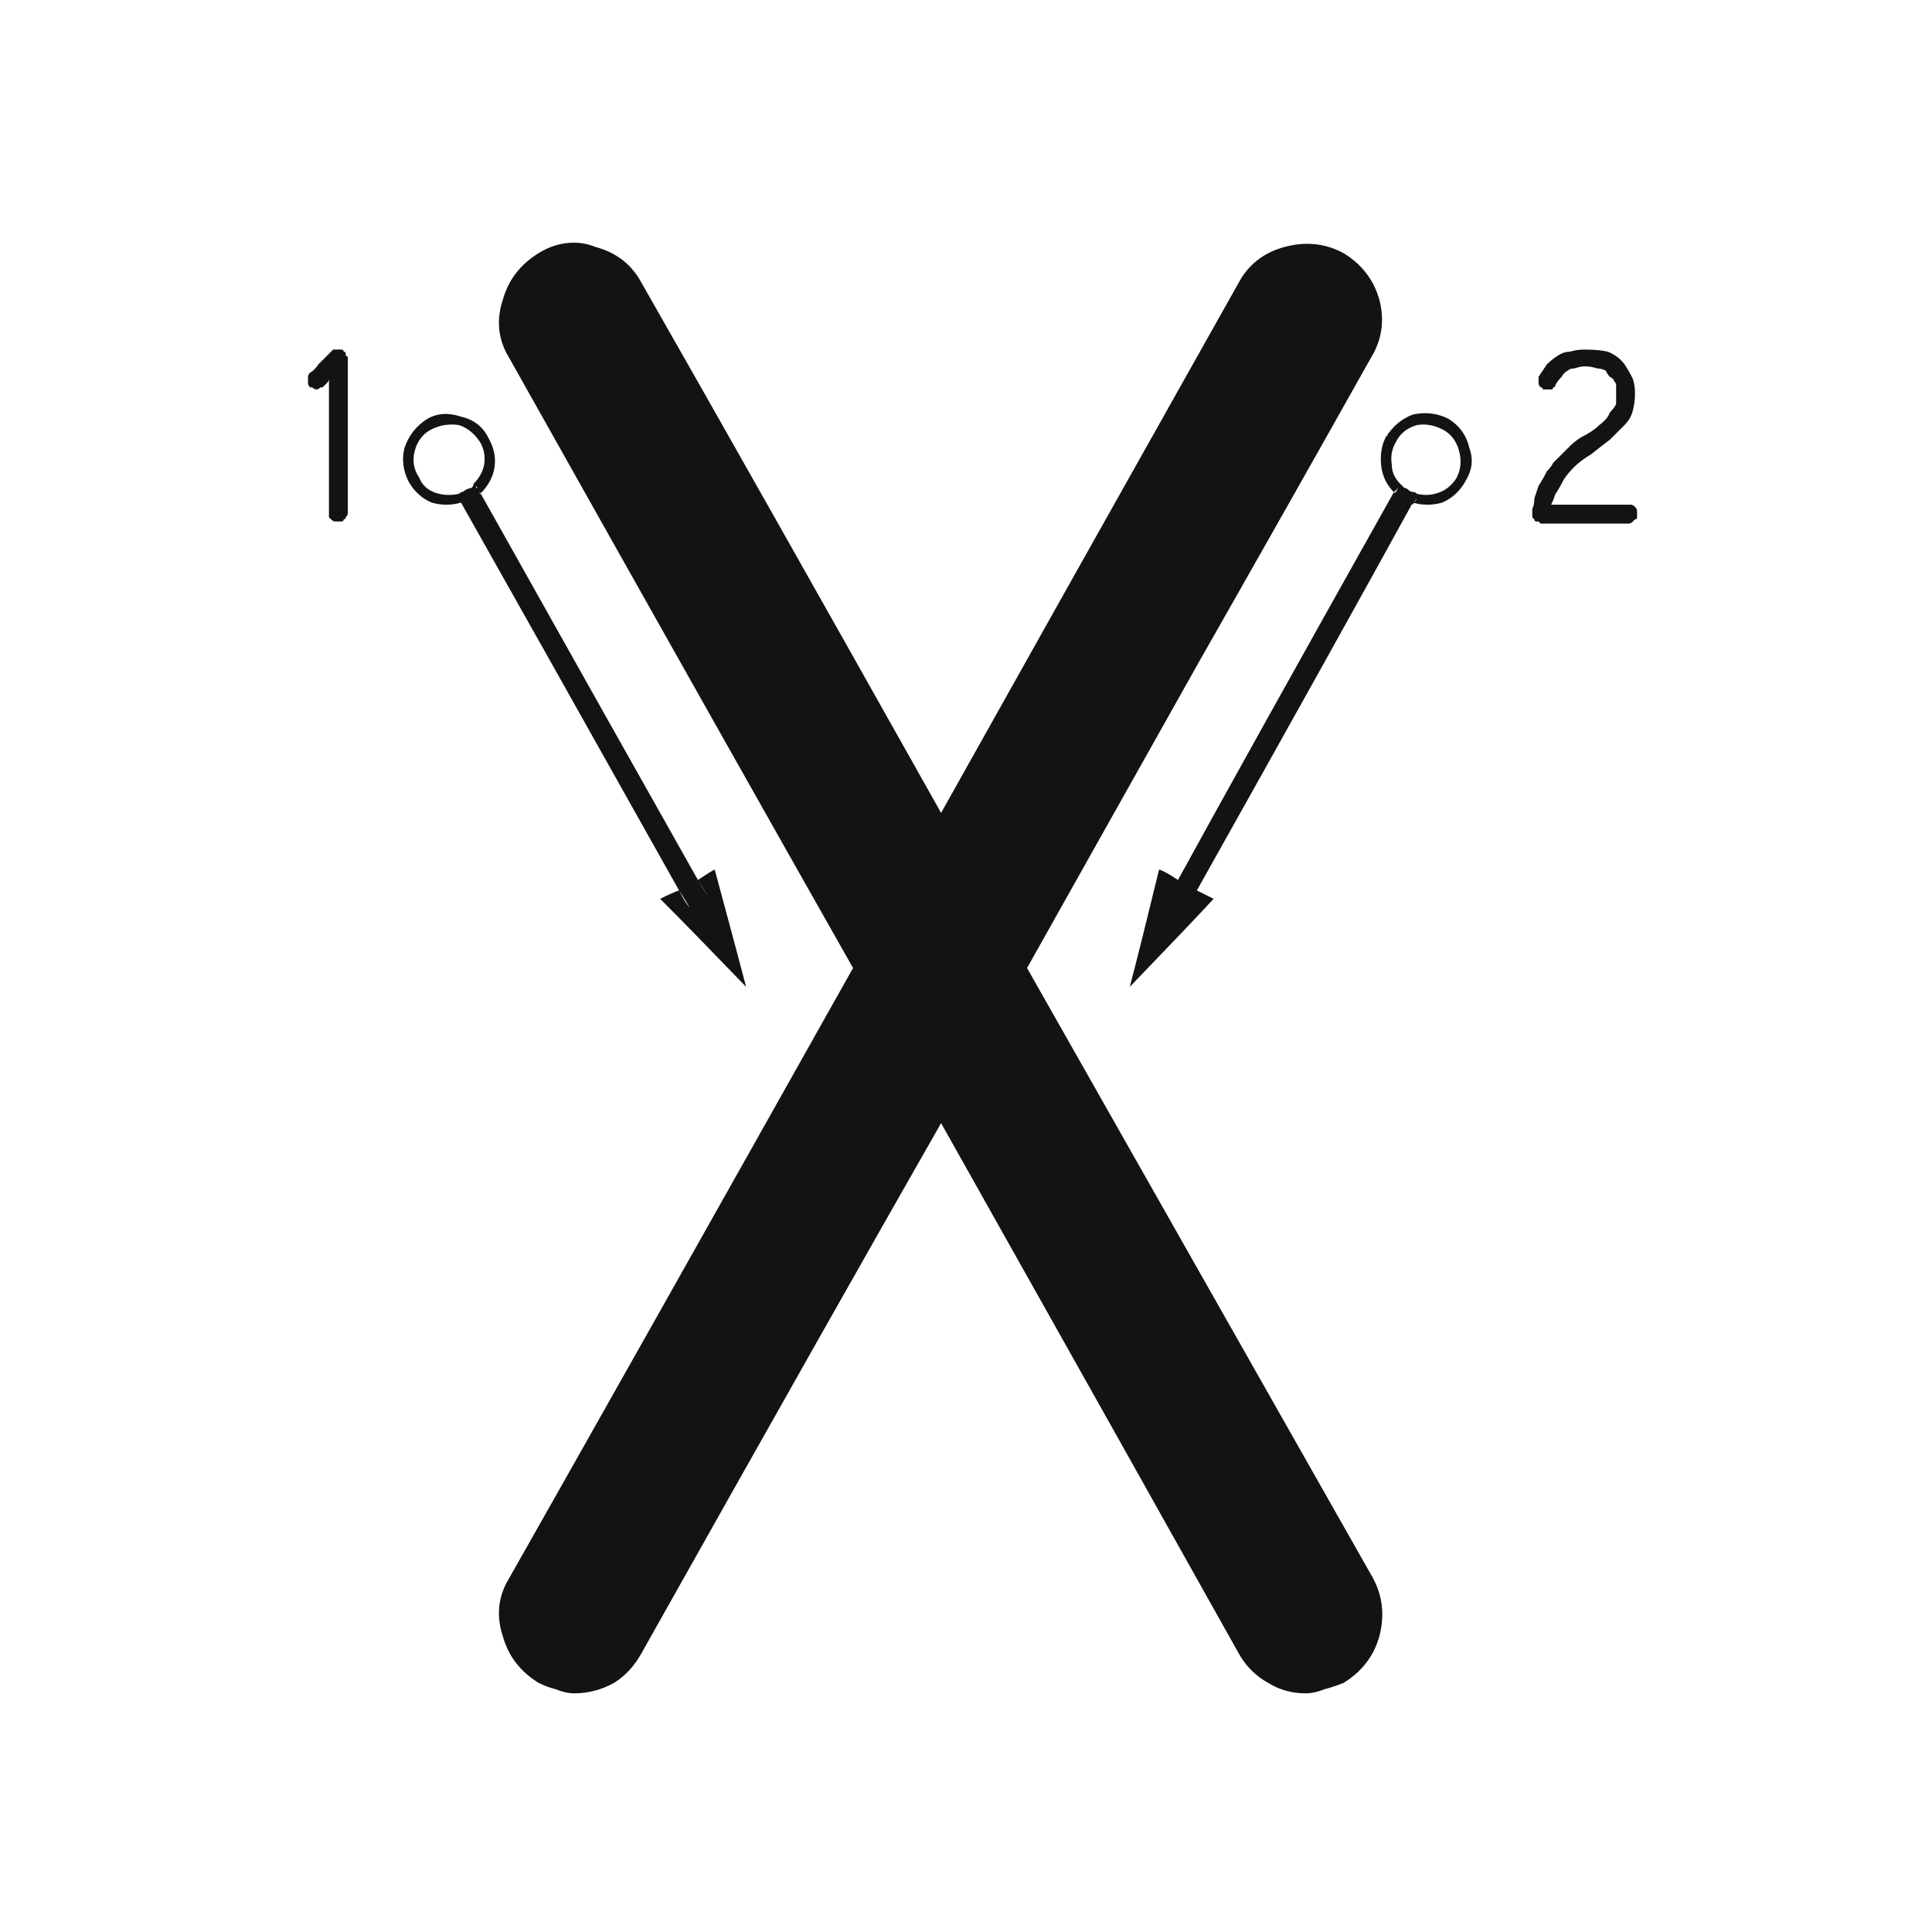
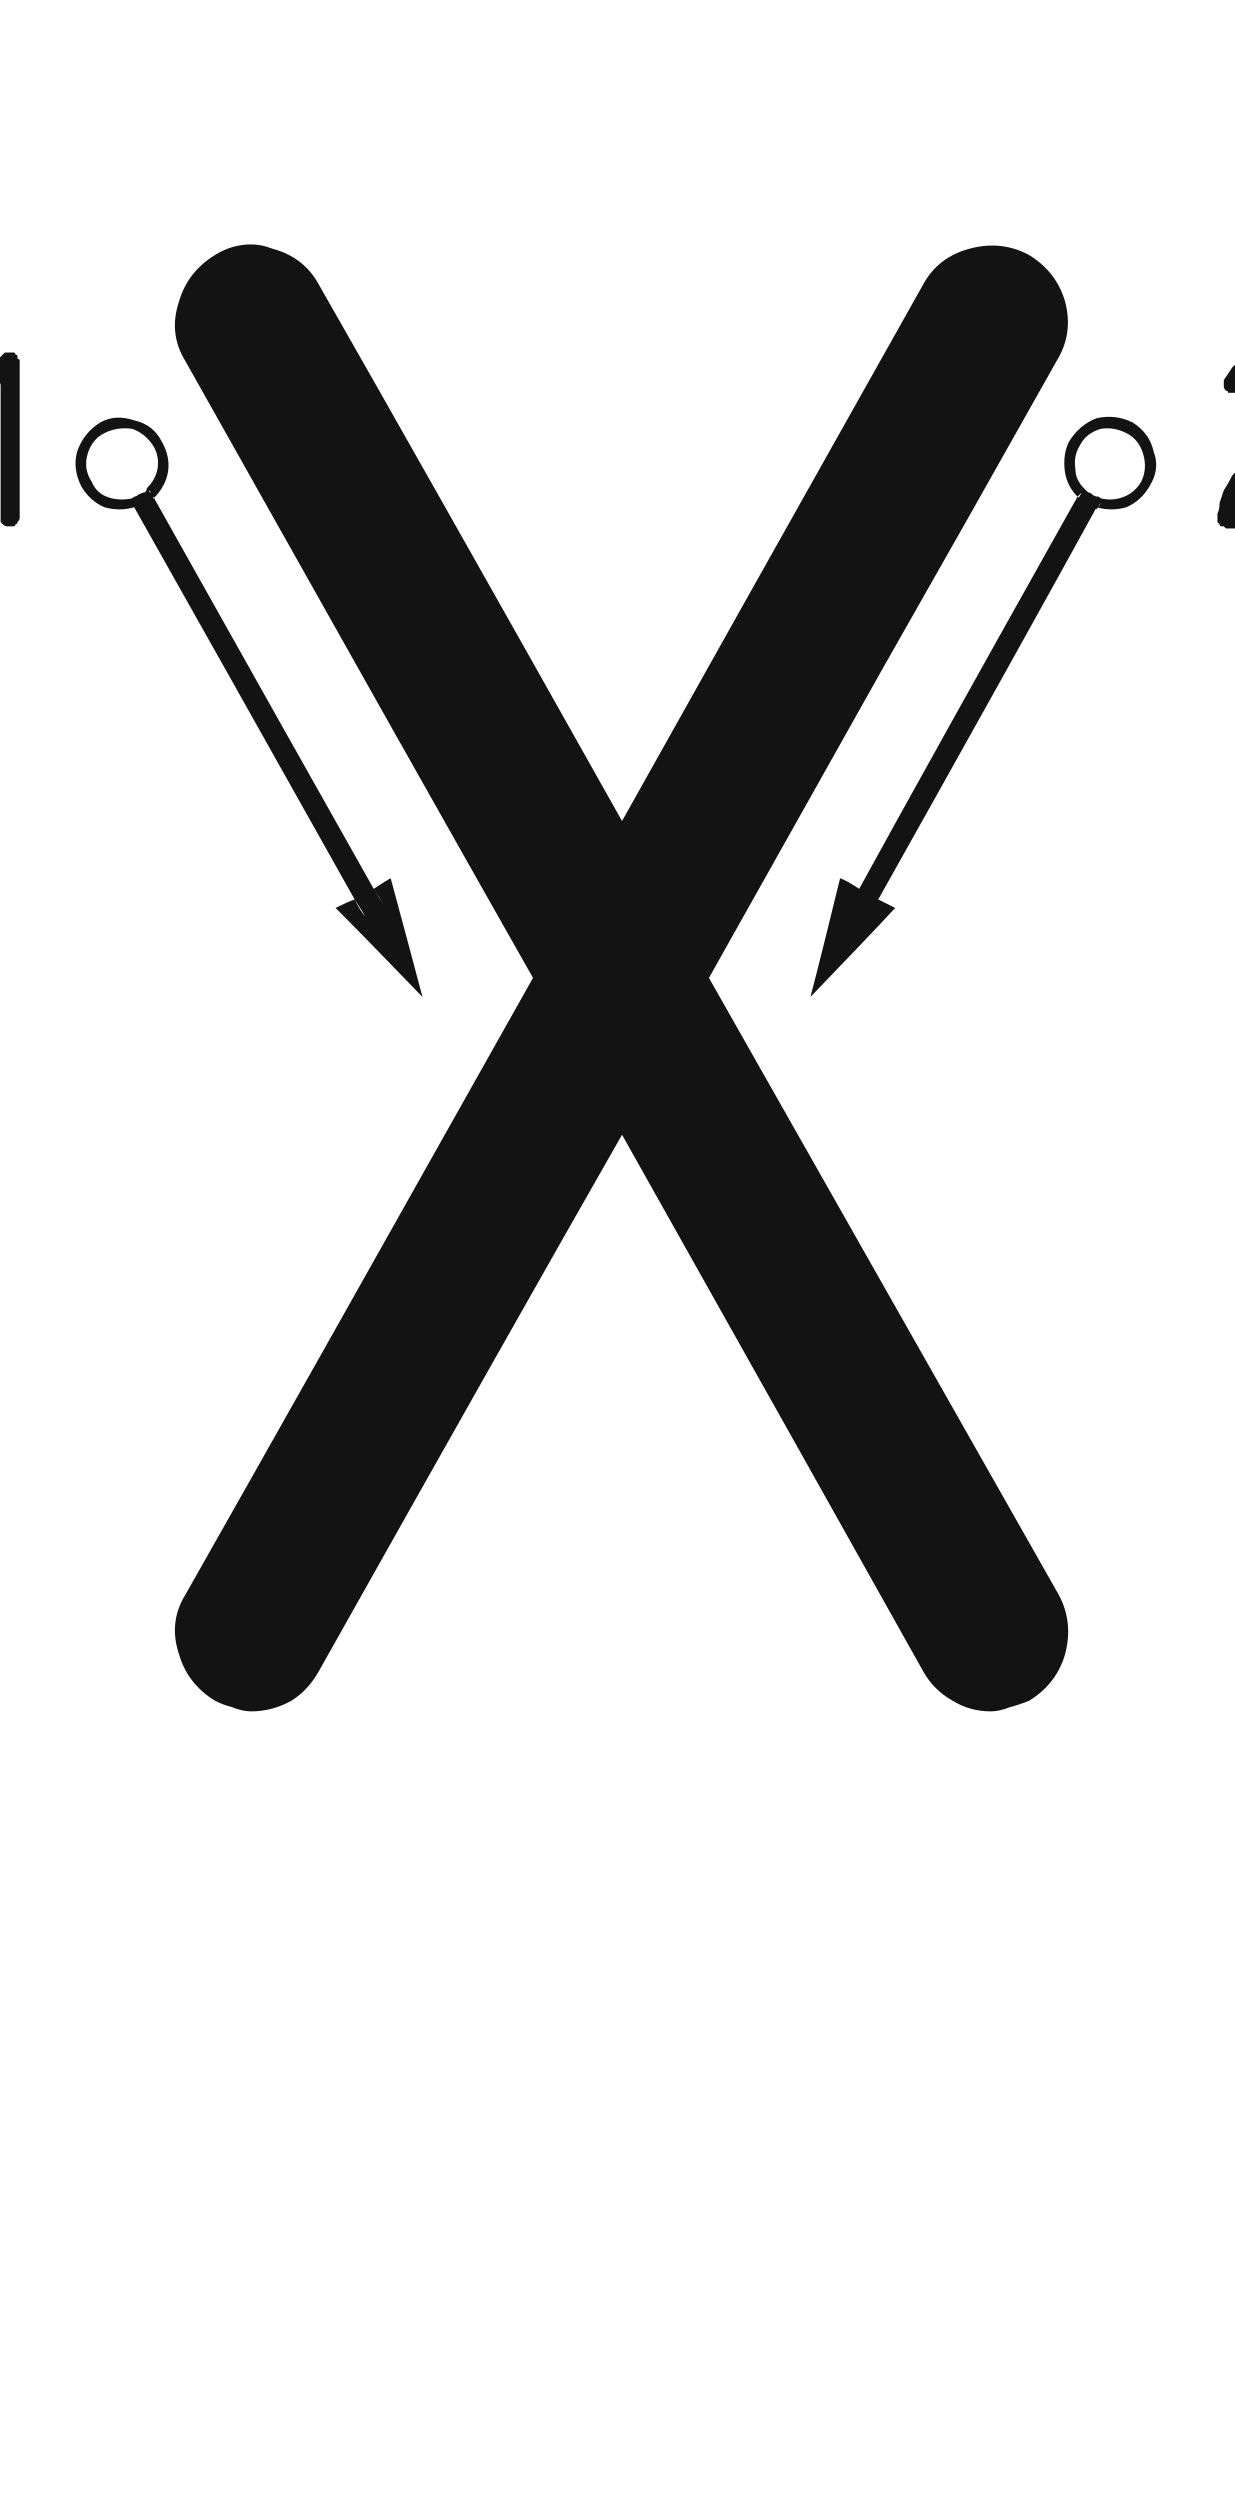
- <svg xmlns="http://www.w3.org/2000/svg" width="207" height="207" viewBox="0 0 207 207">
-   <path fill="#131313" d="M110.041,103.715 C118.277,118.24 130.63,140.027 147.102,169.076 C148.15,171.023 148.374,173.119 147.775,175.365 C147.176,177.462 145.904,179.109 143.957,180.307 C143.208,180.606 142.535,180.831 141.936,180.98 C141.187,181.28 140.513,181.43 139.914,181.43 C138.417,181.43 137.069,181.055 135.871,180.307 C134.523,179.558 133.475,178.51 132.727,177.162 C125.689,164.584 115.057,145.642 100.832,120.336 C93.645,132.914 82.938,151.856 68.713,177.162 C67.964,178.51 66.991,179.558 65.793,180.307 C64.445,181.055 63.023,181.43 61.525,181.43 C60.926,181.43 60.253,181.28 59.504,180.98 C58.905,180.831 58.306,180.606 57.707,180.307 C55.76,179.109 54.488,177.462 53.889,175.365 C53.14,173.119 53.365,171.023 54.562,169.076 C62.798,154.551 75.077,132.764 91.398,103.715 C83.163,89.19 70.884,67.403 54.562,38.354 C53.365,36.407 53.14,34.311 53.889,32.064 C54.488,29.968 55.76,28.321 57.707,27.123 C58.905,26.374 60.178,26 61.525,26 C62.274,26 63.023,26.15 63.771,26.449 C66.018,27.048 67.665,28.321 68.713,30.268 C75.9,42.846 86.607,61.788 100.832,87.094 C107.87,74.516 118.501,55.574 132.727,30.268 C133.775,28.321 135.422,27.048 137.668,26.449 C139.914,25.85 142.01,26.075 143.957,27.123 C145.904,28.321 147.176,29.968 147.775,32.064 C148.374,34.311 148.075,36.407 146.877,38.354 C140.738,49.285 134.598,60.141 128.459,70.922 C122.32,81.853 116.18,92.784 110.041,103.715 Z M151.369,53.852 C146.278,63.135 138.566,76.986 128.234,95.404 C127.785,95.105 127.111,94.73 126.213,94.281 C131.304,84.997 139.016,71.146 149.348,52.729 C149.497,52.878 149.647,53.028 149.797,53.178 C149.947,53.327 150.171,53.402 150.471,53.402 C150.62,53.552 150.77,53.702 150.92,53.852 C151.07,53.852 151.219,53.852 151.369,53.852 Z M148.225,47.338 C148.225,47.338 148.225,47.263 148.225,47.113 C148.225,47.113 148.299,47.113 148.449,47.113 C148.299,47.113 148.225,47.113 148.225,47.113 C148.225,47.263 148.225,47.338 148.225,47.338 Z M148.674,46.664 C148.674,46.664 148.674,46.664 148.674,46.664 C148.524,46.664 148.449,46.739 148.449,46.889 C148.449,46.889 148.524,46.814 148.674,46.664 C148.674,46.664 148.674,46.664 148.674,46.664 Z M148.898,46.215 C148.898,46.365 148.824,46.439 148.674,46.439 C148.674,46.439 148.674,46.514 148.674,46.664 C148.674,46.514 148.674,46.439 148.674,46.439 C148.824,46.439 148.898,46.365 148.898,46.215 Z M149.123,47.113 C148.524,48.012 148.299,48.91 148.449,49.809 C148.599,50.857 149.048,51.68 149.797,52.279 C149.647,52.429 149.497,52.579 149.348,52.729 C148.599,51.98 148.15,51.081 148,50.033 C147.85,48.835 148,47.787 148.449,46.889 C149.198,45.691 150.171,44.867 151.369,44.418 C152.717,44.118 153.99,44.268 155.188,44.867 C156.385,45.616 157.134,46.664 157.434,48.012 C157.883,49.21 157.733,50.408 156.984,51.605 C156.385,52.654 155.562,53.402 154.514,53.852 C153.465,54.151 152.417,54.151 151.369,53.852 C151.519,53.852 151.669,53.702 151.818,53.402 C152.717,53.702 153.615,53.627 154.514,53.178 C155.412,52.878 156.086,52.279 156.535,51.381 C157.134,50.333 157.284,49.21 156.984,48.012 C156.685,46.964 156.011,46.14 154.963,45.541 C153.915,44.942 152.792,44.792 151.594,45.092 C150.396,45.391 149.572,46.065 149.123,47.113 Z M148.225,47.562 C148.225,47.562 148.225,47.488 148.225,47.338 C148.225,47.338 148.225,47.338 148.225,47.338 C148.225,47.338 148.225,47.338 148.225,47.338 C148.225,47.488 148.225,47.562 148.225,47.562 Z M148.449,47.113 C148.449,47.113 148.449,47.038 148.449,46.889 C148.449,46.889 148.449,46.889 148.449,46.889 C148.449,46.889 148.449,46.889 148.449,46.889 C148.449,47.038 148.449,47.113 148.449,47.113 Z M150.471,53.627 C150.171,53.477 149.947,53.327 149.797,53.178 C149.647,53.028 149.497,52.953 149.348,52.953 C149.497,52.803 149.647,52.579 149.797,52.279 C149.947,52.429 150.096,52.579 150.246,52.729 C150.396,52.878 150.546,52.953 150.695,52.953 C150.845,53.103 150.995,53.178 151.145,53.178 C151.294,53.327 151.519,53.402 151.818,53.402 C151.669,53.552 151.519,53.777 151.369,54.076 C151.219,53.926 151.07,53.852 150.92,53.852 C150.77,53.702 150.62,53.627 150.471,53.627 Z M156.535,51.381 C156.086,52.279 155.412,52.878 154.514,53.178 C153.615,53.627 152.717,53.702 151.818,53.402 C151.818,53.253 151.893,53.103 152.043,52.953 C152.792,53.103 153.54,53.028 154.289,52.729 C155.038,52.429 155.637,51.905 156.086,51.156 C156.535,50.258 156.61,49.285 156.311,48.236 C156.011,47.188 155.412,46.439 154.514,45.99 C153.615,45.541 152.717,45.391 151.818,45.541 C150.77,45.84 150.021,46.439 149.572,47.338 C149.123,48.087 148.973,48.91 149.123,49.809 C149.123,50.557 149.423,51.231 150.021,51.83 C150.021,51.98 149.947,52.13 149.797,52.279 C149.048,51.68 148.599,50.857 148.449,49.809 C148.299,48.91 148.449,48.012 148.898,47.113 C149.497,46.065 150.396,45.391 151.594,45.092 C152.792,44.792 153.915,44.942 154.963,45.541 C156.011,46.14 156.685,46.964 156.984,48.012 C157.284,49.21 157.134,50.333 156.535,51.381 Z M150.92,52.504 C151.07,52.654 151.294,52.729 151.594,52.729 C151.743,52.878 151.893,52.953 152.043,52.953 C152.043,53.103 151.968,53.253 151.818,53.402 C151.519,53.402 151.294,53.327 151.145,53.178 C150.995,53.178 150.845,53.103 150.695,52.953 C150.546,52.953 150.396,52.878 150.246,52.729 C150.096,52.579 149.947,52.429 149.797,52.279 C149.797,52.13 149.872,51.98 150.021,51.83 C150.171,51.98 150.321,52.13 150.471,52.279 C150.62,52.279 150.77,52.354 150.92,52.504 Z M128.234,95.404 C128.534,95.554 129.133,95.854 130.031,96.303 C128.085,98.399 125.09,101.544 121.047,105.736 C121.796,102.891 122.844,98.699 124.191,93.158 C124.641,93.308 125.314,93.682 126.213,94.281 C125.913,94.73 125.539,95.329 125.09,96.078 C125.539,96.378 126.213,96.752 127.111,97.201 C127.261,96.902 127.635,96.303 128.234,95.404 Z M125.09,96.078 C125.24,95.779 125.614,95.18 126.213,94.281 C126.662,94.431 127.336,94.805 128.234,95.404 C127.935,95.854 127.561,96.527 127.111,97.426 C126.662,97.126 125.988,96.677 125.09,96.078 Z M49.396,53.852 C54.637,63.135 62.424,76.986 72.756,95.404 C73.205,95.105 73.879,94.73 74.777,94.281 C69.536,84.997 61.75,71.146 51.418,52.729 C51.268,52.878 51.118,53.028 50.969,53.178 C50.819,53.327 50.669,53.477 50.52,53.627 C50.37,53.627 50.22,53.702 50.07,53.852 C49.771,53.852 49.546,53.852 49.396,53.852 Z M73.879,97.201 C73.579,96.902 73.205,96.303 72.756,95.404 C72.307,95.554 71.633,95.854 70.734,96.303 C72.831,98.399 75.9,101.544 79.943,105.736 C79.195,102.891 78.072,98.699 76.574,93.158 C76.275,93.308 75.676,93.682 74.777,94.281 C75.077,94.73 75.451,95.329 75.9,96.078 C75.451,96.378 74.777,96.752 73.879,97.201 Z M73.879,97.201 C74.328,97.051 75.002,96.677 75.9,96.078 C75.601,95.629 75.227,95.03 74.777,94.281 C74.328,94.431 73.654,94.805 72.756,95.404 C73.055,95.854 73.43,96.452 73.879,97.201 Z M49.172,53.402 C49.172,53.552 49.247,53.702 49.396,53.852 C48.348,54.151 47.3,54.151 46.252,53.852 C45.204,53.402 44.38,52.654 43.781,51.605 C43.182,50.408 43.033,49.21 43.332,48.012 C43.781,46.664 44.605,45.616 45.803,44.867 C46.851,44.268 48.049,44.193 49.396,44.643 C50.744,44.942 51.717,45.691 52.316,46.889 C52.915,47.937 53.14,48.985 52.99,50.033 C52.84,51.081 52.316,52.055 51.418,52.953 C51.418,52.803 51.343,52.579 51.193,52.279 C51.792,51.68 52.167,50.857 52.316,49.809 C52.466,48.91 52.316,48.012 51.867,47.113 C51.268,46.065 50.37,45.391 49.172,45.092 C48.124,44.792 47.076,44.942 46.027,45.541 C44.979,46.14 44.305,46.964 44.006,48.012 C43.706,49.21 43.781,50.333 44.23,51.381 C44.829,52.279 45.578,52.878 46.477,53.178 C47.375,53.627 48.273,53.702 49.172,53.402 Z M52.316,46.664 C52.316,46.664 52.316,46.664 52.316,46.664 C52.316,46.814 52.316,46.889 52.316,46.889 C52.316,46.739 52.316,46.664 52.316,46.664 C52.316,46.664 52.316,46.664 52.316,46.664 Z M52.092,46.215 C52.092,46.365 52.092,46.439 52.092,46.439 C52.092,46.439 52.167,46.514 52.316,46.664 C52.167,46.514 52.092,46.439 52.092,46.439 C52.092,46.439 52.092,46.365 52.092,46.215 Z M52.766,47.338 C52.766,47.338 52.691,47.338 52.541,47.338 C52.541,47.188 52.541,47.113 52.541,47.113 C52.541,47.113 52.541,47.188 52.541,47.338 C52.691,47.338 52.766,47.338 52.766,47.338 Z M52.541,47.113 C52.541,47.113 52.541,47.038 52.541,46.889 C52.391,46.889 52.316,46.889 52.316,46.889 C52.316,46.889 52.391,46.889 52.541,46.889 C52.541,47.038 52.541,47.113 52.541,47.113 Z M49.172,53.402 C49.172,53.552 49.247,53.702 49.396,53.852 C49.546,53.852 49.771,53.852 50.07,53.852 C50.22,53.702 50.37,53.627 50.52,53.627 C50.669,53.477 50.819,53.327 50.969,53.178 C51.118,53.028 51.268,52.953 51.418,52.953 C51.418,52.803 51.343,52.579 51.193,52.279 C51.044,52.429 50.894,52.579 50.744,52.729 C50.594,52.878 50.445,52.953 50.295,52.953 C50.145,53.103 49.921,53.178 49.621,53.178 C49.471,53.327 49.322,53.402 49.172,53.402 Z M44.904,51.156 C45.204,51.905 45.728,52.429 46.477,52.729 C47.225,53.028 48.049,53.103 48.947,52.953 C48.947,53.103 49.022,53.253 49.172,53.402 C48.273,53.702 47.375,53.627 46.477,53.178 C45.578,52.878 44.829,52.279 44.23,51.381 C43.781,50.333 43.706,49.21 44.006,48.012 C44.305,46.964 44.979,46.14 46.027,45.541 C47.076,44.942 48.124,44.792 49.172,45.092 C50.37,45.391 51.268,46.065 51.867,47.113 C52.316,48.012 52.466,48.91 52.316,49.809 C52.167,50.857 51.792,51.68 51.193,52.279 C51.044,52.13 50.894,51.98 50.744,51.83 C51.343,51.231 51.717,50.557 51.867,49.809 C52.017,48.91 51.867,48.087 51.418,47.338 C50.819,46.439 50.07,45.84 49.172,45.541 C48.124,45.391 47.15,45.541 46.252,45.99 C45.354,46.439 44.755,47.188 44.455,48.236 C44.156,49.285 44.305,50.258 44.904,51.156 Z M51.193,52.279 C51.044,52.429 50.894,52.579 50.744,52.729 C50.594,52.878 50.445,52.953 50.295,52.953 C50.145,53.103 49.921,53.178 49.621,53.178 C49.471,53.327 49.322,53.402 49.172,53.402 C49.022,53.253 48.947,53.103 48.947,52.953 C49.097,52.953 49.247,52.878 49.396,52.729 C49.546,52.729 49.696,52.654 49.846,52.504 C50.145,52.354 50.37,52.279 50.52,52.279 C50.669,52.13 50.744,51.98 50.744,51.83 C50.894,51.83 50.969,51.905 50.969,52.055 C50.969,52.204 51.044,52.279 51.193,52.279 Z M175.178,54.301 C175.327,54.451 175.402,54.6 175.402,54.75 C175.402,54.75 175.402,54.825 175.402,54.975 C175.402,55.124 175.402,55.274 175.402,55.424 C175.402,55.574 175.327,55.648 175.178,55.648 C175.028,55.798 174.953,55.873 174.953,55.873 C174.803,56.023 174.654,56.098 174.504,56.098 C173.755,56.098 172.932,56.098 172.033,56.098 C171.285,56.098 170.536,56.098 169.787,56.098 C169.038,56.098 168.29,56.098 167.541,56.098 C166.643,56.098 165.819,56.098 165.07,56.098 C165.07,56.098 164.995,56.023 164.846,55.873 C164.846,55.873 164.771,55.873 164.621,55.873 C164.621,55.873 164.621,55.873 164.621,55.873 C164.471,55.873 164.396,55.798 164.396,55.648 C164.396,55.648 164.322,55.574 164.172,55.424 C164.172,55.424 164.172,55.424 164.172,55.424 C164.172,55.274 164.172,55.199 164.172,55.199 C164.172,55.199 164.172,55.124 164.172,54.975 C164.172,54.975 164.172,54.975 164.172,54.975 C164.172,54.975 164.172,54.975 164.172,54.975 C164.172,54.975 164.172,54.825 164.172,54.525 C164.322,54.226 164.396,53.852 164.396,53.402 C164.546,52.953 164.696,52.504 164.846,52.055 C165.145,51.605 165.445,51.081 165.744,50.482 C166.044,50.183 166.268,49.883 166.418,49.584 C166.717,49.285 167.017,48.985 167.316,48.686 C167.616,48.386 167.915,48.087 168.215,47.787 C168.514,47.488 168.889,47.188 169.338,46.889 C170.236,46.439 170.91,45.99 171.359,45.541 C171.958,45.092 172.333,44.643 172.482,44.193 C172.782,43.894 173.007,43.594 173.156,43.295 C173.156,42.846 173.156,42.471 173.156,42.172 C173.156,42.172 173.156,42.097 173.156,41.947 C173.156,41.798 173.156,41.648 173.156,41.498 C173.156,41.498 173.156,41.423 173.156,41.273 C173.156,41.124 173.081,40.974 172.932,40.824 C172.932,40.674 172.782,40.525 172.482,40.375 C172.333,40.225 172.183,40.001 172.033,39.701 C171.734,39.551 171.434,39.477 171.135,39.477 C170.686,39.327 170.236,39.252 169.787,39.252 C169.488,39.252 169.113,39.327 168.664,39.477 C168.365,39.477 168.14,39.551 167.99,39.701 C167.691,39.851 167.466,40.076 167.316,40.375 C167.017,40.674 166.792,40.974 166.643,41.273 C166.643,41.423 166.568,41.498 166.418,41.498 C166.418,41.648 166.343,41.723 166.193,41.723 C166.044,41.723 165.894,41.723 165.744,41.723 C165.594,41.723 165.445,41.723 165.295,41.723 C165.295,41.573 165.22,41.498 165.07,41.498 C164.921,41.348 164.846,41.199 164.846,41.049 C164.846,41.049 164.846,40.974 164.846,40.824 C164.846,40.674 164.846,40.525 164.846,40.375 C165.145,39.926 165.445,39.477 165.744,39.027 C166.044,38.728 166.418,38.428 166.867,38.129 C167.316,37.829 167.766,37.68 168.215,37.68 C168.664,37.53 169.188,37.455 169.787,37.455 C170.835,37.455 171.659,37.53 172.258,37.68 C173.007,37.979 173.605,38.428 174.055,39.027 C174.354,39.477 174.654,40.001 174.953,40.6 C175.103,41.049 175.178,41.573 175.178,42.172 C175.178,42.771 175.103,43.37 174.953,43.969 C174.803,44.568 174.504,45.092 174.055,45.541 C173.605,45.99 173.081,46.514 172.482,47.113 C171.883,47.562 171.21,48.087 170.461,48.686 C169.712,49.135 169.113,49.584 168.664,50.033 C168.215,50.482 167.84,50.932 167.541,51.381 C167.242,51.98 166.942,52.504 166.643,52.953 C166.493,53.402 166.343,53.777 166.193,54.076 C167.092,54.076 168.29,54.076 169.787,54.076 C171.135,54.076 172.707,54.076 174.504,54.076 C174.654,54.076 174.729,54.076 174.729,54.076 C174.878,54.076 175.028,54.151 175.178,54.301 Z M36.594,37.455 C36.743,37.455 36.818,37.53 36.818,37.68 C36.968,37.68 37.043,37.755 37.043,37.904 C37.043,37.904 37.043,37.979 37.043,38.129 C37.193,38.129 37.268,38.204 37.268,38.354 C37.268,40.15 37.268,42.471 37.268,45.316 C37.268,48.012 37.268,51.231 37.268,54.975 C37.268,55.124 37.193,55.274 37.043,55.424 C37.043,55.574 36.968,55.648 36.818,55.648 C36.818,55.798 36.743,55.873 36.594,55.873 C36.444,55.873 36.294,55.873 36.145,55.873 C36.145,55.873 36.07,55.873 35.92,55.873 C35.77,55.873 35.62,55.798 35.471,55.648 C35.471,55.648 35.396,55.574 35.246,55.424 C35.246,55.274 35.246,55.124 35.246,54.975 C35.246,53.477 35.246,51.531 35.246,49.135 C35.246,46.739 35.246,43.894 35.246,40.6 C35.246,40.749 35.171,40.899 35.021,41.049 C34.872,41.199 34.722,41.348 34.572,41.498 C34.423,41.498 34.348,41.498 34.348,41.498 C34.198,41.648 34.048,41.723 33.898,41.723 C33.749,41.723 33.599,41.648 33.449,41.498 C33.449,41.498 33.374,41.498 33.225,41.498 C33.075,41.348 33,41.199 33,41.049 C33,40.899 33,40.749 33,40.6 C33,40.6 33,40.525 33,40.375 C33,40.225 33.075,40.076 33.225,39.926 C33.524,39.776 33.824,39.477 34.123,39.027 C34.572,38.578 35.021,38.129 35.471,37.68 C35.62,37.53 35.695,37.455 35.695,37.455 C35.845,37.455 35.995,37.455 36.145,37.455 C36.145,37.455 36.145,37.455 36.145,37.455 C36.145,37.455 36.145,37.455 36.145,37.455 C36.294,37.455 36.369,37.455 36.369,37.455 C36.519,37.455 36.594,37.455 36.594,37.455 Z" />
+ <svg xmlns="http://www.w3.org/2000/svg" width="120" height="243" viewBox="0 0 120 243">
+   <path fill="#131313" d="M70.91,95.051 C78.465,108.376 89.798,128.363 104.909,155.013 C105.871,156.799 106.077,158.722 105.527,160.782 C104.978,162.705 103.81,164.216 102.024,165.315 C101.337,165.59 100.719,165.796 100.17,165.934 C99.483,166.208 98.865,166.346 98.315,166.346 C96.942,166.346 95.705,166.002 94.606,165.315 C93.37,164.629 92.408,163.667 91.721,162.431 C85.265,150.892 75.512,133.514 62.462,110.299 C55.868,121.838 46.046,139.215 32.996,162.431 C32.309,163.667 31.416,164.629 30.317,165.315 C29.081,166.002 27.776,166.346 26.402,166.346 C25.853,166.346 25.234,166.208 24.548,165.934 C23.998,165.796 23.449,165.59 22.899,165.315 C21.113,164.216 19.946,162.705 19.396,160.782 C18.709,158.722 18.915,156.799 20.014,155.013 C27.57,141.688 38.834,121.701 53.807,95.051 C46.252,81.726 34.988,61.739 20.014,35.089 C18.915,33.303 18.709,31.38 19.396,29.319 C19.946,27.396 21.113,25.885 22.899,24.786 C23.998,24.099 25.166,23.756 26.402,23.756 C27.089,23.756 27.776,23.893 28.463,24.168 C30.523,24.717 32.034,25.885 32.996,27.671 C39.59,39.21 49.412,56.587 62.462,79.803 C68.918,68.264 78.671,50.886 91.721,27.671 C92.683,25.885 94.194,24.717 96.255,24.168 C98.315,23.618 100.238,23.825 102.024,24.786 C103.81,25.885 104.978,27.396 105.527,29.319 C106.077,31.38 105.802,33.303 104.703,35.089 C99.071,45.117 93.439,55.076 87.806,64.967 C82.174,74.995 76.542,85.023 70.91,95.051 Z M108.591,49.307 C103.92,57.824 96.846,70.53 87.367,87.427 C86.955,87.152 86.337,86.809 85.513,86.396 C90.183,77.88 97.258,65.173 106.736,48.276 C106.874,48.414 107.011,48.551 107.148,48.688 C107.286,48.826 107.492,48.895 107.767,48.895 C107.904,49.032 108.041,49.169 108.179,49.307 C108.316,49.307 108.453,49.307 108.591,49.307 Z M106.53,43.125 C105.981,43.949 105.775,44.773 105.912,45.598 C106.049,46.559 106.462,47.315 107.148,47.864 C107.011,48.002 106.874,48.139 106.736,48.276 C106.049,47.59 105.637,46.765 105.5,45.804 C105.363,44.705 105.5,43.743 105.912,42.919 C106.599,41.82 107.492,41.064 108.591,40.652 C109.827,40.378 110.995,40.515 112.094,41.064 C113.193,41.751 113.88,42.713 114.154,43.949 C114.566,45.048 114.429,46.147 113.742,47.246 C113.193,48.208 112.437,48.895 111.476,49.307 C110.514,49.581 109.552,49.581 108.591,49.307 C108.728,49.307 108.866,49.169 109.003,48.895 C109.827,49.169 110.651,49.101 111.476,48.688 C112.3,48.414 112.918,47.864 113.33,47.04 C113.88,46.078 114.017,45.048 113.742,43.949 C113.467,42.988 112.849,42.232 111.888,41.683 C110.926,41.133 109.896,40.996 108.797,41.271 C107.698,41.545 106.942,42.163 106.53,43.125 Z M107.767,49.101 C107.492,48.963 107.286,48.826 107.148,48.688 C107.011,48.551 106.874,48.482 106.736,48.482 C106.874,48.345 107.011,48.139 107.148,47.864 C107.286,48.002 107.423,48.139 107.561,48.276 C107.698,48.414 107.835,48.482 107.973,48.482 C108.11,48.62 108.247,48.688 108.385,48.688 C108.522,48.826 108.728,48.895 109.003,48.895 C108.866,49.032 108.728,49.238 108.591,49.513 C108.453,49.375 108.316,49.307 108.179,49.307 C108.041,49.169 107.904,49.101 107.767,49.101 Z M113.33,47.04 C112.918,47.864 112.3,48.414 111.476,48.688 C110.651,49.101 109.827,49.169 109.003,48.895 C109.003,48.757 109.072,48.62 109.209,48.482 C109.896,48.62 110.583,48.551 111.27,48.276 C111.956,48.002 112.506,47.521 112.918,46.834 C113.33,46.01 113.399,45.117 113.124,44.155 C112.849,43.194 112.3,42.507 111.476,42.095 C110.651,41.683 109.827,41.545 109.003,41.683 C108.041,41.957 107.354,42.507 106.942,43.331 C106.53,44.018 106.393,44.773 106.53,45.598 C106.53,46.285 106.805,46.903 107.354,47.452 C107.354,47.59 107.286,47.727 107.148,47.864 C106.462,47.315 106.049,46.559 105.912,45.598 C105.775,44.773 105.912,43.949 106.324,43.125 C106.874,42.163 107.698,41.545 108.797,41.271 C109.896,40.996 110.926,41.133 111.888,41.683 C112.849,42.232 113.467,42.988 113.742,43.949 C114.017,45.048 113.88,46.078 113.33,47.04 Z M108.179,48.07 C108.316,48.208 108.522,48.276 108.797,48.276 C108.934,48.414 109.072,48.482 109.209,48.482 C109.209,48.62 109.14,48.757 109.003,48.895 C108.728,48.895 108.522,48.826 108.385,48.688 C108.247,48.688 108.11,48.62 107.973,48.482 C107.835,48.482 107.698,48.414 107.561,48.276 C107.423,48.139 107.286,48.002 107.148,47.864 C107.148,47.727 107.217,47.59 107.354,47.452 C107.492,47.59 107.629,47.727 107.767,47.864 C107.904,47.864 108.041,47.933 108.179,48.07 Z M87.367,87.427 C87.642,87.564 88.191,87.839 89.016,88.251 C87.23,90.174 84.482,93.059 80.773,96.905 C81.46,94.295 82.422,90.449 83.658,85.366 C84.07,85.504 84.688,85.847 85.513,86.396 C85.238,86.809 84.895,87.358 84.482,88.045 C84.895,88.32 85.513,88.663 86.337,89.075 C86.474,88.8 86.818,88.251 87.367,87.427 Z M84.482,88.045 C84.62,87.77 84.963,87.221 85.513,86.396 C85.925,86.534 86.543,86.877 87.367,87.427 C87.092,87.839 86.749,88.457 86.337,89.281 C85.925,89.007 85.307,88.594 84.482,88.045 Z M15.042,49.307 C19.85,57.824 26.993,70.53 36.472,87.427 C36.884,87.152 37.502,86.809 38.326,86.396 C33.518,77.88 26.375,65.173 16.896,48.276 C16.759,48.414 16.622,48.551 16.484,48.688 C16.347,48.826 16.21,48.963 16.072,49.101 C15.935,49.101 15.798,49.169 15.66,49.307 C15.385,49.307 15.179,49.307 15.042,49.307 Z M37.502,89.075 C37.227,88.8 36.884,88.251 36.472,87.427 C36.06,87.564 35.441,87.839 34.617,88.251 C36.54,90.174 39.356,93.059 43.065,96.905 C42.379,94.295 41.348,90.449 39.975,85.366 C39.7,85.504 39.15,85.847 38.326,86.396 C38.601,86.809 38.944,87.358 39.356,88.045 C38.944,88.32 38.326,88.663 37.502,89.075 Z M37.502,89.075 C37.914,88.938 38.532,88.594 39.356,88.045 C39.082,87.633 38.738,87.083 38.326,86.396 C37.914,86.534 37.296,86.877 36.472,87.427 C36.746,87.839 37.09,88.388 37.502,89.075 Z M14.836,48.895 C14.836,49.032 14.905,49.169 15.042,49.307 C14.08,49.581 13.119,49.581 12.157,49.307 C11.196,48.895 10.44,48.208 9.891,47.246 C9.341,46.147 9.204,45.048 9.479,43.949 C9.891,42.713 10.646,41.751 11.745,41.064 C12.707,40.515 13.806,40.446 15.042,40.858 C16.278,41.133 17.171,41.82 17.721,42.919 C18.27,43.881 18.476,44.842 18.339,45.804 C18.201,46.765 17.721,47.658 16.896,48.482 C16.896,48.345 16.828,48.139 16.69,47.864 C17.24,47.315 17.583,46.559 17.721,45.598 C17.858,44.773 17.721,43.949 17.309,43.125 C16.759,42.163 15.935,41.545 14.836,41.271 C13.874,40.996 12.913,41.133 11.951,41.683 C10.99,42.232 10.371,42.988 10.097,43.949 C9.822,45.048 9.891,46.078 10.303,47.04 C10.852,47.864 11.539,48.414 12.363,48.688 C13.188,49.101 14.012,49.169 14.836,48.895 Z M14.836,48.895 C14.836,49.032 14.905,49.169 15.042,49.307 C15.179,49.307 15.385,49.307 15.66,49.307 C15.798,49.169 15.935,49.101 16.072,49.101 C16.21,48.963 16.347,48.826 16.484,48.688 C16.622,48.551 16.759,48.482 16.896,48.482 C16.896,48.345 16.828,48.139 16.69,47.864 C16.553,48.002 16.416,48.139 16.278,48.276 C16.141,48.414 16.004,48.482 15.866,48.482 C15.729,48.62 15.523,48.688 15.248,48.688 C15.111,48.826 14.973,48.895 14.836,48.895 Z M10.921,46.834 C11.196,47.521 11.676,48.002 12.363,48.276 C13.05,48.551 13.806,48.62 14.63,48.482 C14.63,48.62 14.699,48.757 14.836,48.895 C14.012,49.169 13.188,49.101 12.363,48.688 C11.539,48.414 10.852,47.864 10.303,47.04 C9.891,46.078 9.822,45.048 10.097,43.949 C10.371,42.988 10.99,42.232 11.951,41.683 C12.913,41.133 13.874,40.996 14.836,41.271 C15.935,41.545 16.759,42.163 17.309,43.125 C17.721,43.949 17.858,44.773 17.721,45.598 C17.583,46.559 17.24,47.315 16.69,47.864 C16.553,47.727 16.416,47.59 16.278,47.452 C16.828,46.903 17.171,46.285 17.309,45.598 C17.446,44.773 17.309,44.018 16.896,43.331 C16.347,42.507 15.66,41.957 14.836,41.683 C13.874,41.545 12.981,41.683 12.157,42.095 C11.333,42.507 10.784,43.194 10.509,44.155 C10.234,45.117 10.371,46.01 10.921,46.834 Z M16.69,47.864 C16.553,48.002 16.416,48.139 16.278,48.276 C16.141,48.414 16.004,48.482 15.866,48.482 C15.729,48.62 15.523,48.688 15.248,48.688 C15.111,48.826 14.973,48.895 14.836,48.895 C14.699,48.757 14.63,48.62 14.63,48.482 C14.767,48.482 14.905,48.414 15.042,48.276 C15.179,48.276 15.317,48.208 15.454,48.07 C15.729,47.933 15.935,47.864 16.072,47.864 C16.21,47.727 16.278,47.59 16.278,47.452 C16.416,47.452 16.484,47.521 16.484,47.658 C16.484,47.796 16.553,47.864 16.69,47.864 Z M130.433,49.719 C130.57,49.856 130.639,49.993 130.639,50.131 C130.639,50.131 130.639,50.2 130.639,50.337 C130.639,50.474 130.639,50.612 130.639,50.749 C130.639,50.886 130.57,50.955 130.433,50.955 C130.295,51.092 130.227,51.161 130.227,51.161 C130.089,51.299 129.952,51.367 129.814,51.367 C129.128,51.367 128.372,51.367 127.548,51.367 C126.861,51.367 126.174,51.367 125.487,51.367 C124.8,51.367 124.114,51.367 123.427,51.367 C122.603,51.367 121.847,51.367 121.16,51.367 C121.16,51.367 121.091,51.299 120.954,51.161 C120.954,51.161 120.885,51.161 120.748,51.161 C120.748,51.161 120.748,51.161 120.748,51.161 C120.611,51.161 120.542,51.092 120.542,50.955 C120.542,50.955 120.473,50.886 120.336,50.749 C120.336,50.749 120.336,50.749 120.336,50.749 C120.336,50.612 120.336,50.543 120.336,50.543 C120.336,50.543 120.336,50.474 120.336,50.337 C120.336,50.337 120.336,50.337 120.336,50.337 C120.336,50.337 120.336,50.337 120.336,50.337 C120.336,50.337 120.336,50.2 120.336,49.925 C120.473,49.65 120.542,49.307 120.542,48.895 C120.679,48.482 120.817,48.07 120.954,47.658 C121.229,47.246 121.504,46.765 121.778,46.216 C122.053,45.941 122.259,45.666 122.396,45.392 C122.671,45.117 122.946,44.842 123.221,44.567 C123.495,44.293 123.77,44.018 124.045,43.743 C124.32,43.468 124.663,43.194 125.075,42.919 C125.899,42.507 126.518,42.095 126.93,41.683 C127.479,41.271 127.823,40.858 127.96,40.446 C128.235,40.172 128.441,39.897 128.578,39.622 C128.578,39.21 128.578,38.867 128.578,38.592 C128.578,38.592 128.578,38.523 128.578,38.386 C128.578,38.248 128.578,38.111 128.578,37.974 C128.578,37.974 128.578,37.905 128.578,37.768 C128.578,37.63 128.509,37.493 128.372,37.355 C128.372,37.218 128.235,37.081 127.96,36.943 C127.823,36.806 127.685,36.6 127.548,36.325 C127.273,36.188 126.998,36.119 126.724,36.119 C126.312,35.982 125.899,35.913 125.487,35.913 C125.213,35.913 124.869,35.982 124.457,36.119 C124.182,36.119 123.976,36.188 123.839,36.325 C123.564,36.463 123.358,36.669 123.221,36.943 C122.946,37.218 122.74,37.493 122.603,37.768 C122.603,37.905 122.534,37.974 122.396,37.974 C122.396,38.111 122.328,38.18 122.19,38.18 C122.053,38.18 121.916,38.18 121.778,38.18 C121.641,38.18 121.504,38.18 121.366,38.18 C121.366,38.042 121.298,37.974 121.16,37.974 C121.023,37.836 120.954,37.699 120.954,37.562 C120.954,37.562 120.954,37.493 120.954,37.355 C120.954,37.218 120.954,37.081 120.954,36.943 C121.229,36.531 121.504,36.119 121.778,35.707 C122.053,35.432 122.396,35.158 122.809,34.883 C123.221,34.608 123.633,34.471 124.045,34.471 C124.457,34.333 124.938,34.265 125.487,34.265 C126.449,34.265 127.204,34.333 127.754,34.471 C128.441,34.745 128.99,35.158 129.402,35.707 C129.677,36.119 129.952,36.6 130.227,37.149 C130.364,37.562 130.433,38.042 130.433,38.592 C130.433,39.141 130.364,39.691 130.227,40.24 C130.089,40.79 129.814,41.271 129.402,41.683 C128.99,42.095 128.509,42.576 127.96,43.125 C127.41,43.537 126.792,44.018 126.105,44.567 C125.419,44.979 124.869,45.392 124.457,45.804 C124.045,46.216 123.701,46.628 123.427,47.04 C123.152,47.59 122.877,48.07 122.603,48.482 C122.465,48.895 122.328,49.238 122.19,49.513 C123.015,49.513 124.114,49.513 125.487,49.513 C126.724,49.513 128.166,49.513 129.814,49.513 C129.952,49.513 130.021,49.513 130.021,49.513 C130.158,49.513 130.295,49.581 130.433,49.719 Z M3.297,34.265 C3.434,34.265 3.503,34.333 3.503,34.471 C3.64,34.471 3.709,34.539 3.709,34.677 C3.709,34.677 3.709,34.745 3.709,34.883 C3.846,34.883 3.915,34.951 3.915,35.089 C3.915,36.737 3.915,38.867 3.915,41.477 C3.915,43.949 3.915,46.903 3.915,50.337 C3.915,50.474 3.846,50.612 3.709,50.749 C3.709,50.886 3.64,50.955 3.503,50.955 C3.503,51.092 3.434,51.161 3.297,51.161 C3.16,51.161 3.022,51.161 2.885,51.161 C2.885,51.161 2.816,51.161 2.679,51.161 C2.541,51.161 2.404,51.092 2.267,50.955 C2.267,50.955 2.198,50.886 2.061,50.749 C2.061,50.612 2.061,50.474 2.061,50.337 C2.061,48.963 2.061,47.177 2.061,44.979 C2.061,42.782 2.061,40.172 2.061,37.149 C2.061,37.287 1.992,37.424 1.854,37.562 C1.717,37.699 1.58,37.836 1.442,37.974 C1.305,37.974 1.236,37.974 1.236,37.974 C1.099,38.111 0.962,38.18 0.824,38.18 C0.687,38.18 0.549,38.111 0.412,37.974 C0.412,37.974 0.343,37.974 0.206,37.974 C0.069,37.836 0,37.699 0,37.562 C0,37.424 0,37.287 0,37.149 C0,37.149 0,37.081 0,36.943 C0,36.806 0.069,36.669 0.206,36.531 C0.481,36.394 0.756,36.119 1.03,35.707 C1.442,35.295 1.854,34.883 2.267,34.471 C2.404,34.333 2.473,34.265 2.473,34.265 C2.61,34.265 2.747,34.265 2.885,34.265 C2.885,34.265 2.885,34.265 2.885,34.265 C2.885,34.265 2.885,34.265 2.885,34.265 C3.022,34.265 3.091,34.265 3.091,34.265 C3.228,34.265 3.297,34.265 3.297,34.265 Z" transform="translate(-2)" />
</svg>
